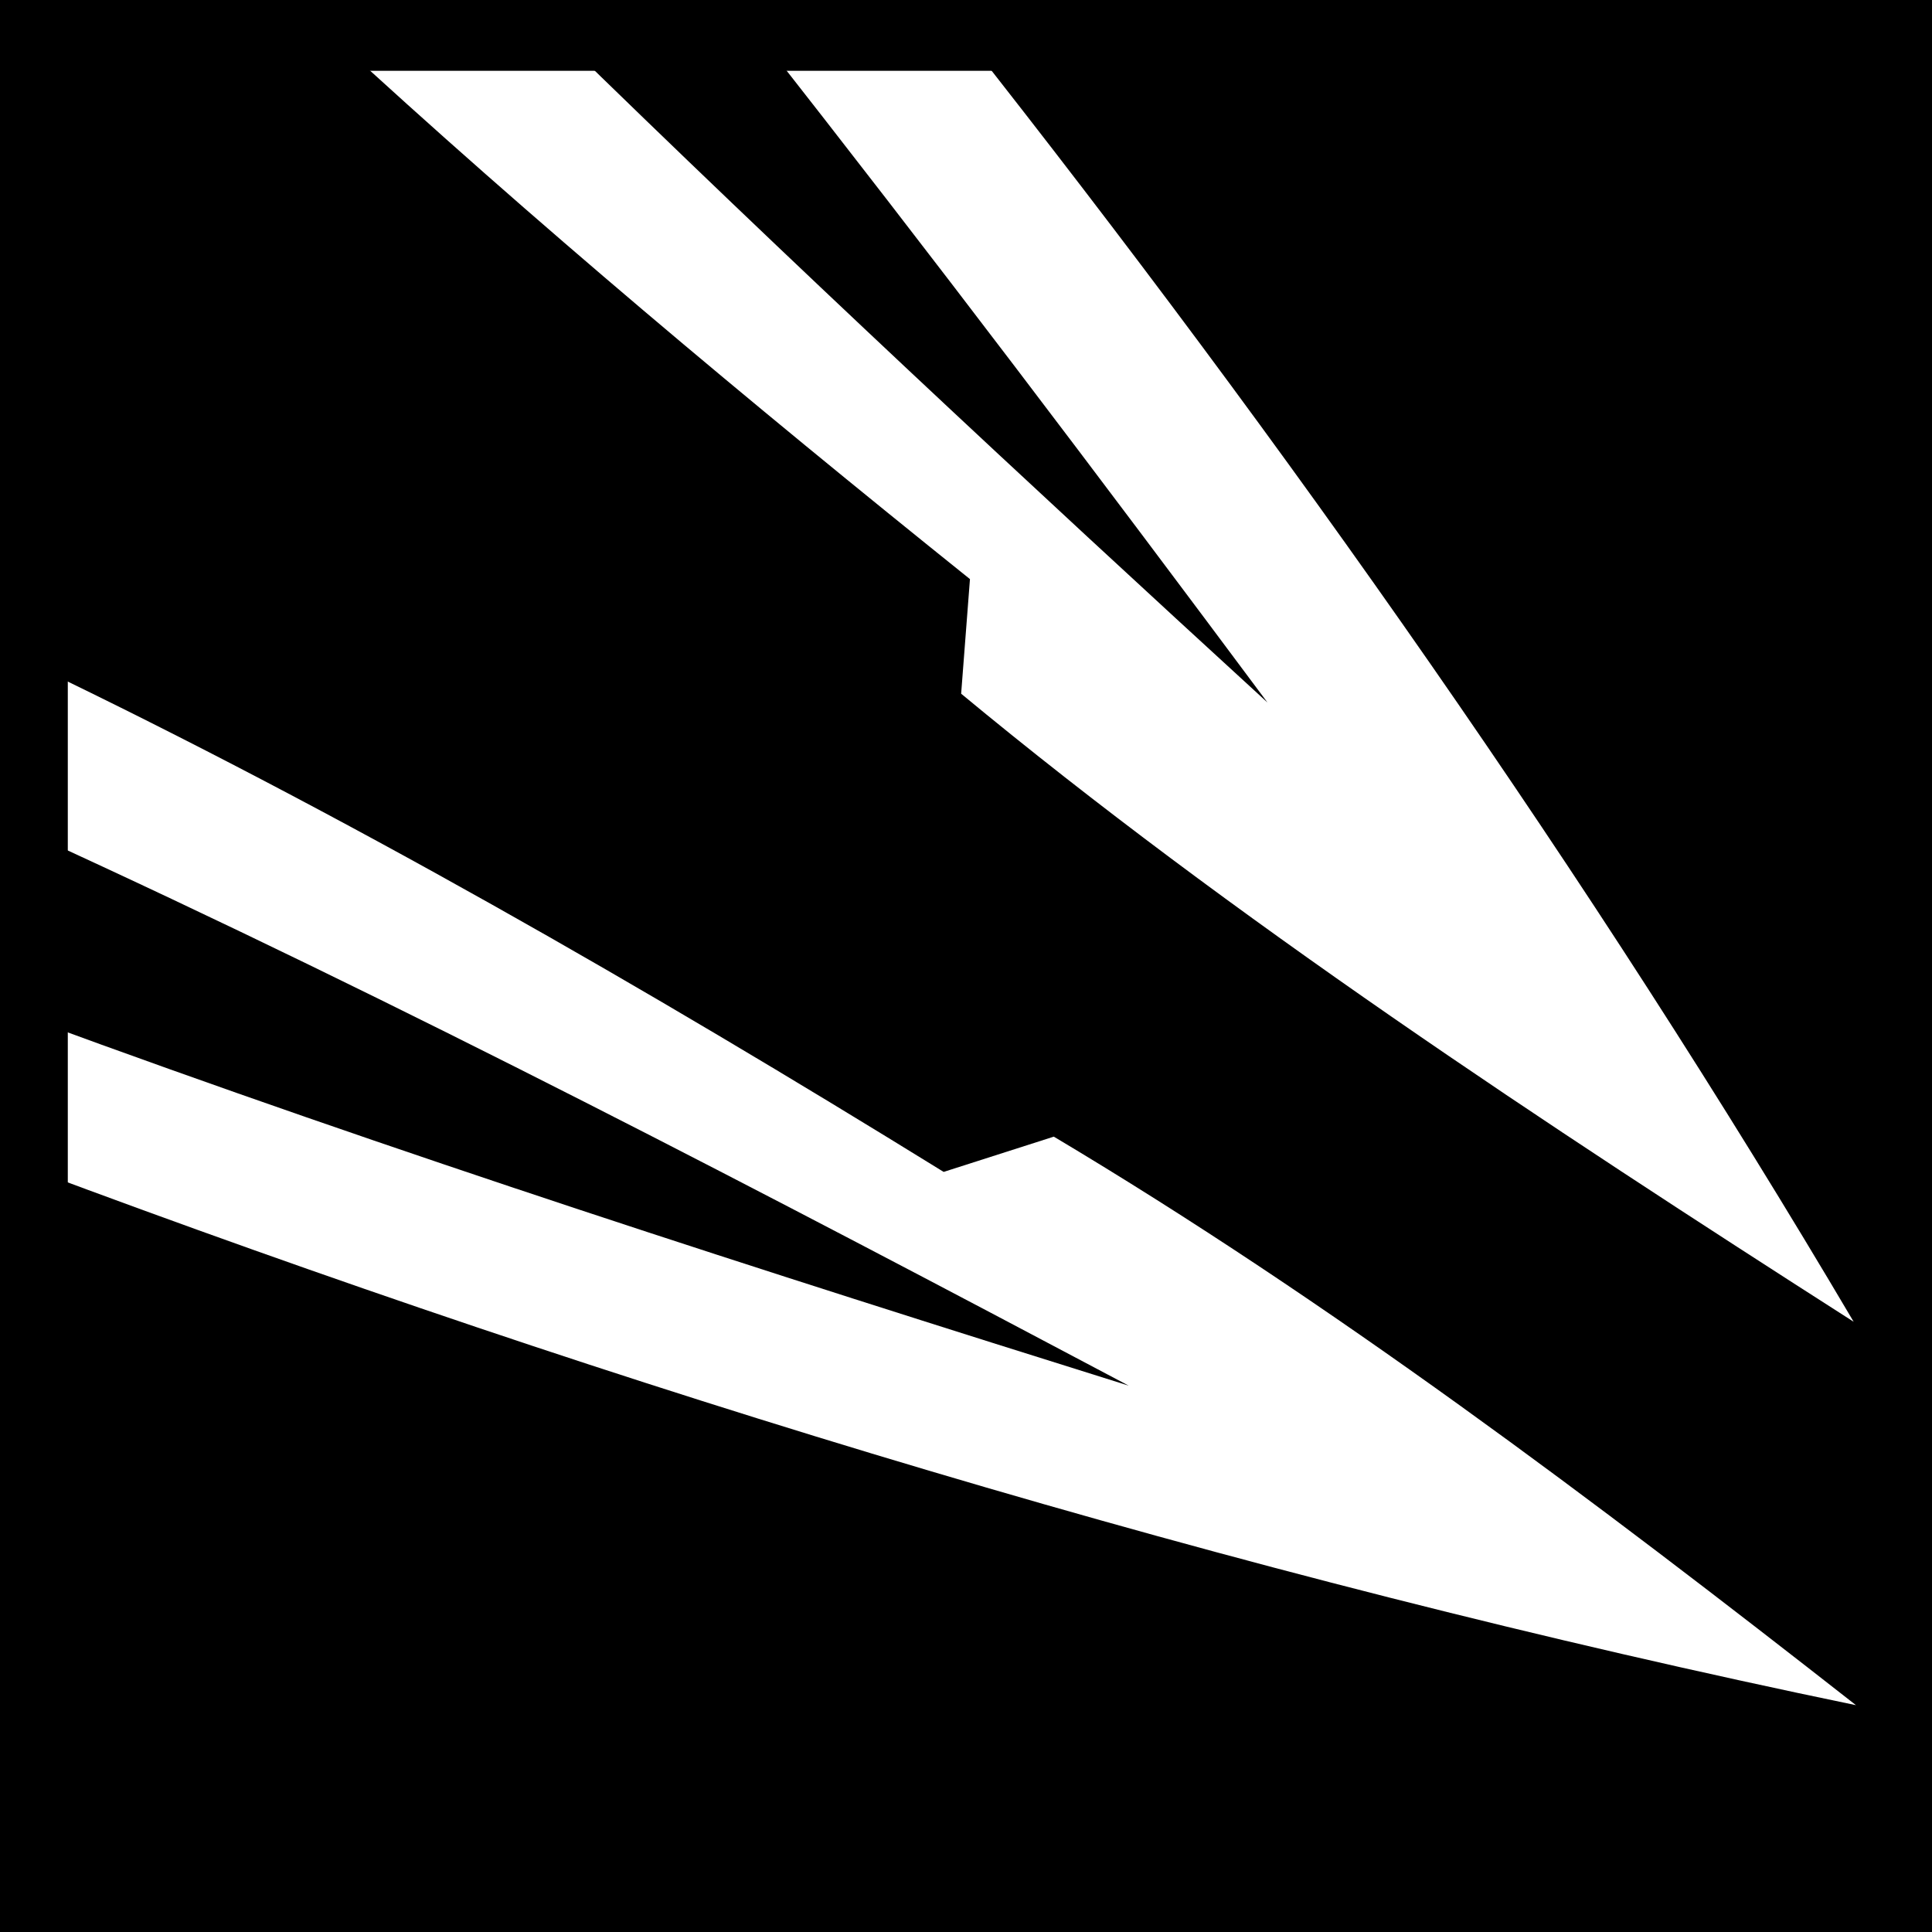
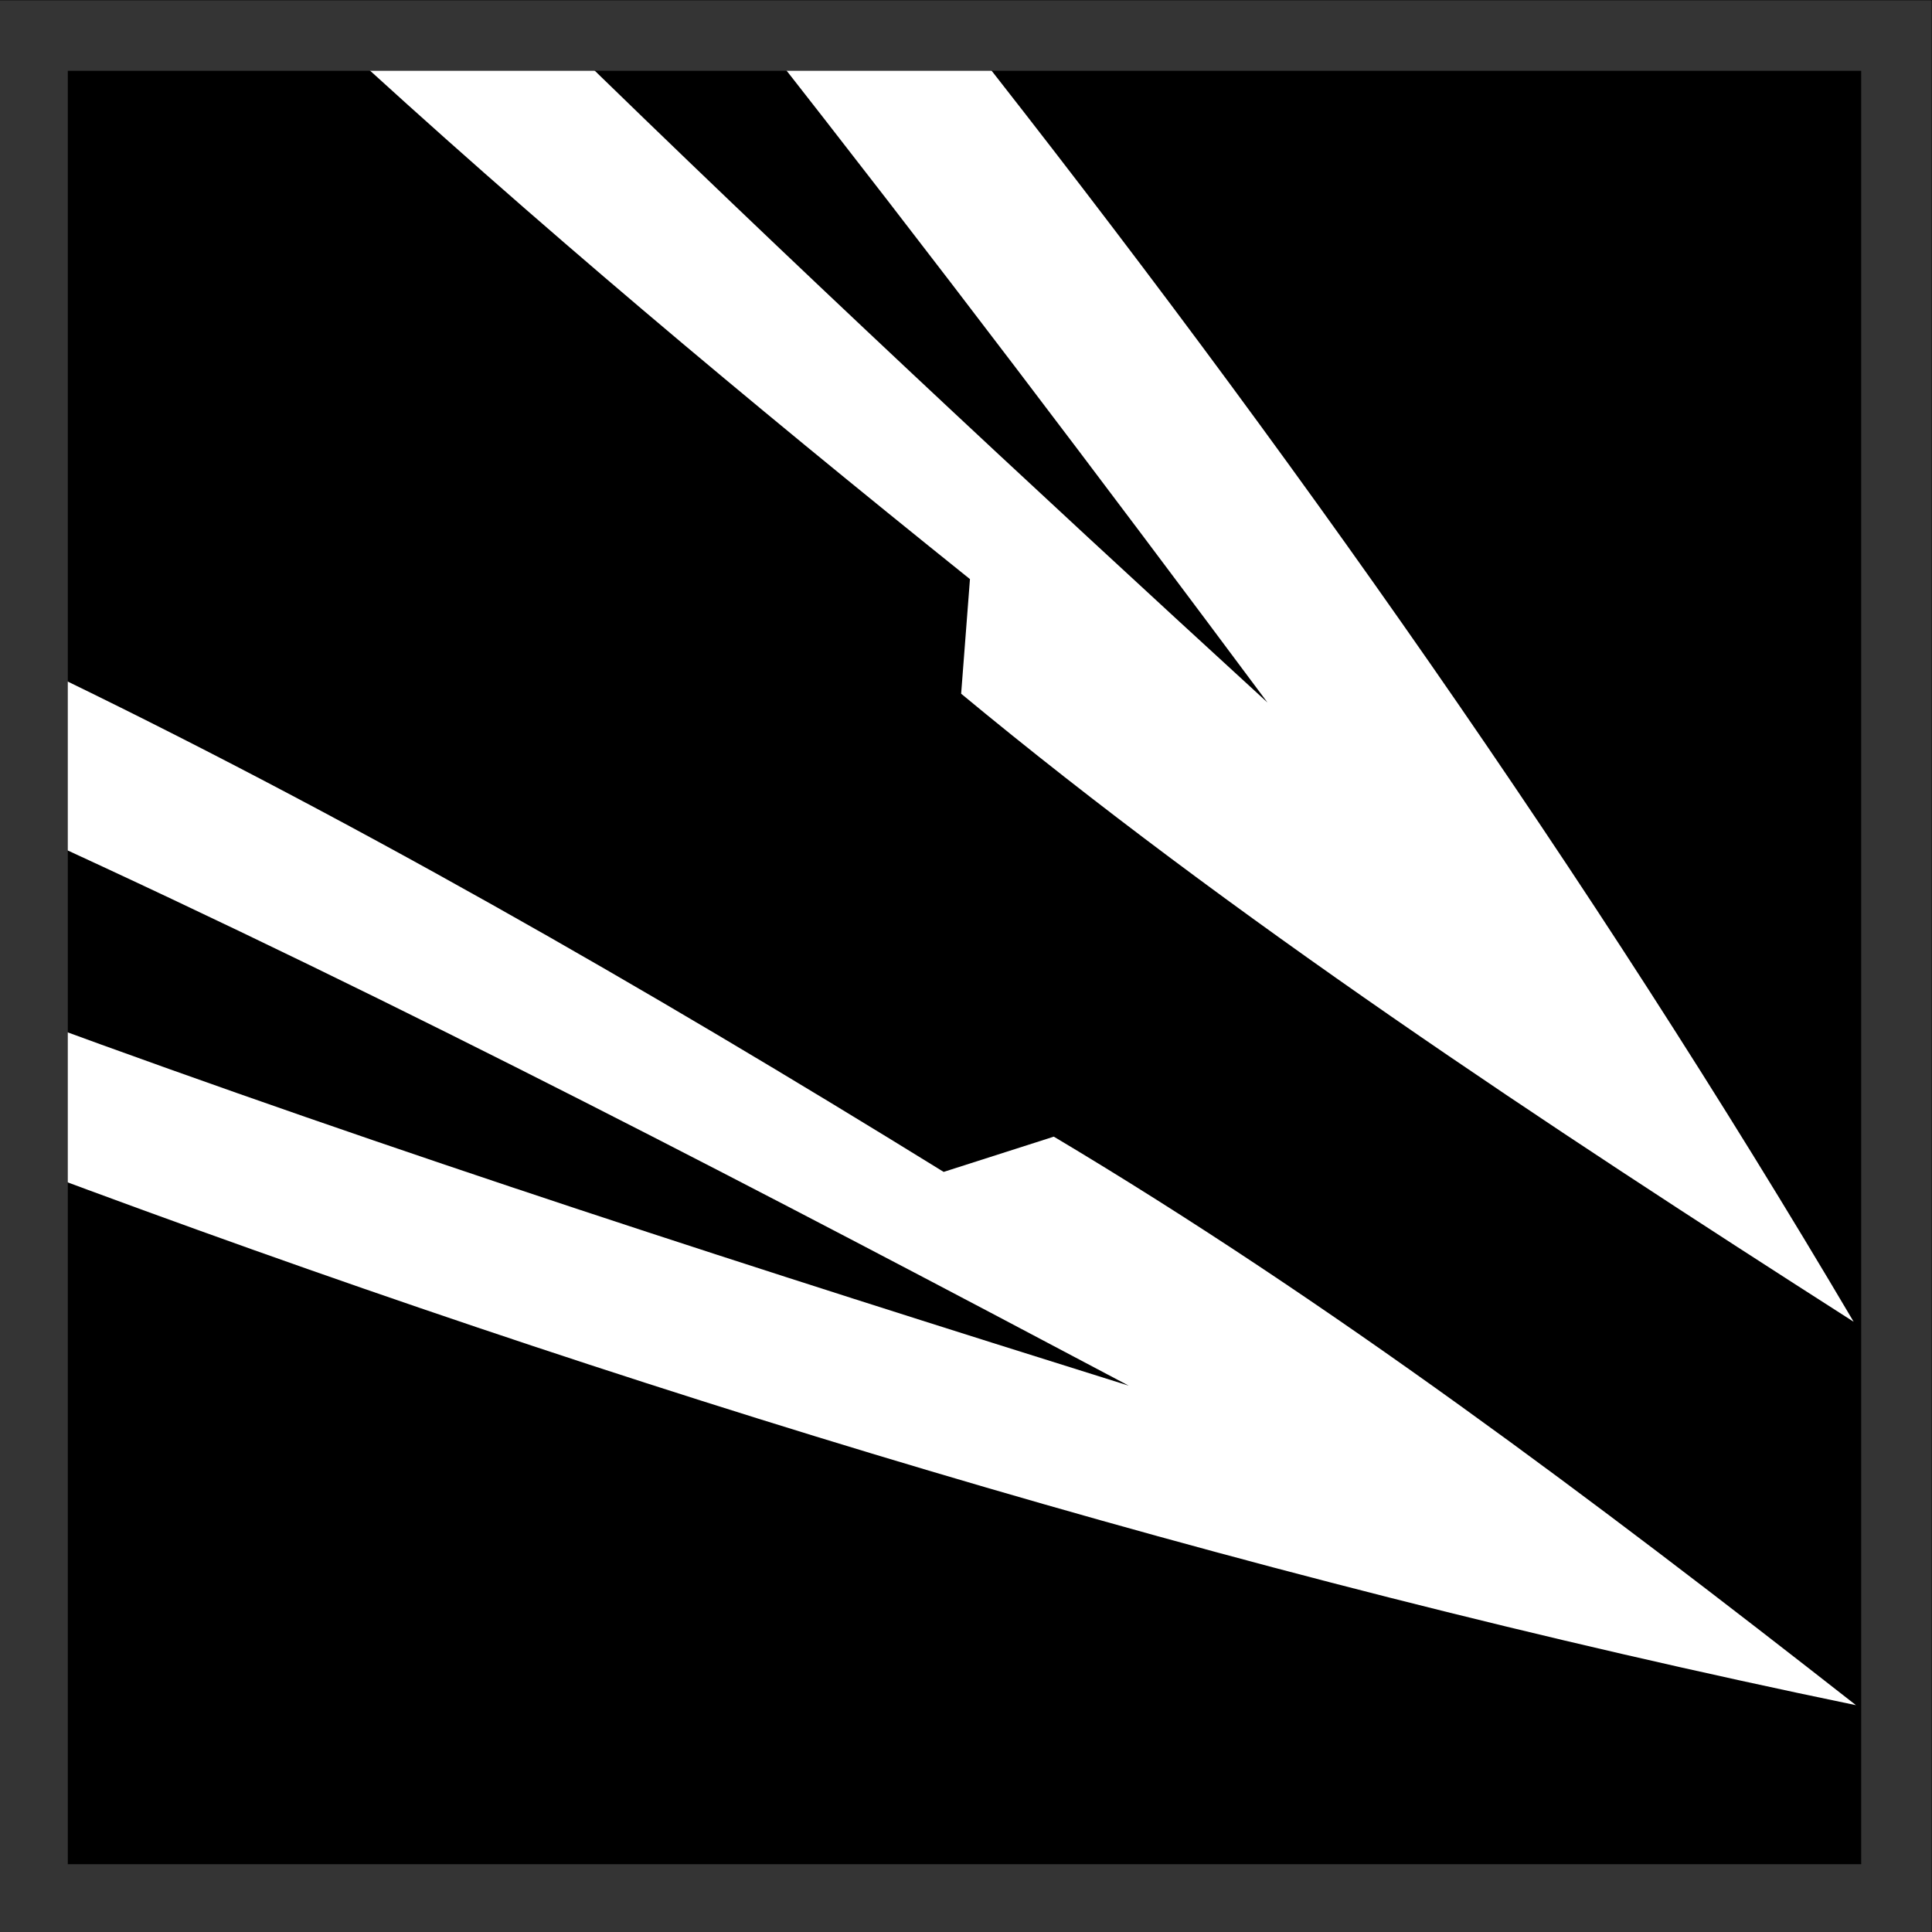
<svg xmlns="http://www.w3.org/2000/svg" viewBox="0 0 512 512">
  <path d="m0,0h512v512h-512z" />
  <g transform="matrix(18.68858,0,0,18.68858,-2277.57,-39463.403)">
    <path d="m126.562,2112.125c2.868,2.646 5.928,5.204 9.062,7.719l-.125,1.625c3.838,3.179 8.231,6.074 12.656,8.906-3.744-6.34-8.046-12.446-12.625-18.25h-8.969z" fill="#fff" />
    <path d="m129.781,2112.125c3.269,3.197 6.649,6.342 10.062,9.469-2.366-3.177-4.756-6.34-7.219-9.469h-2.844z" />
    <path d="m122.344,2121.062v7.156c8.278,3.094 16.965,5.756 25.844,7.594-3.712-2.907-7.459-5.728-11.375-8.062l-1.562.5c-4.249-2.625-8.518-5.082-12.906-7.188z" fill="#fff" />
    <path d="m122.344,2123.469v2.625c5.132,1.888 10.33,3.559 15.531,5.187-5.143-2.724-10.299-5.422-15.531-7.812z" />
-     <path d="m122.331,2112.136h26.431v26.431h-26.431z" fill="none" stroke="#000" />
+     <path d="m122.331,2112.136h26.431v26.431h-26.431z" fill="none" stroke="#343434" />
  </g>
</svg>
